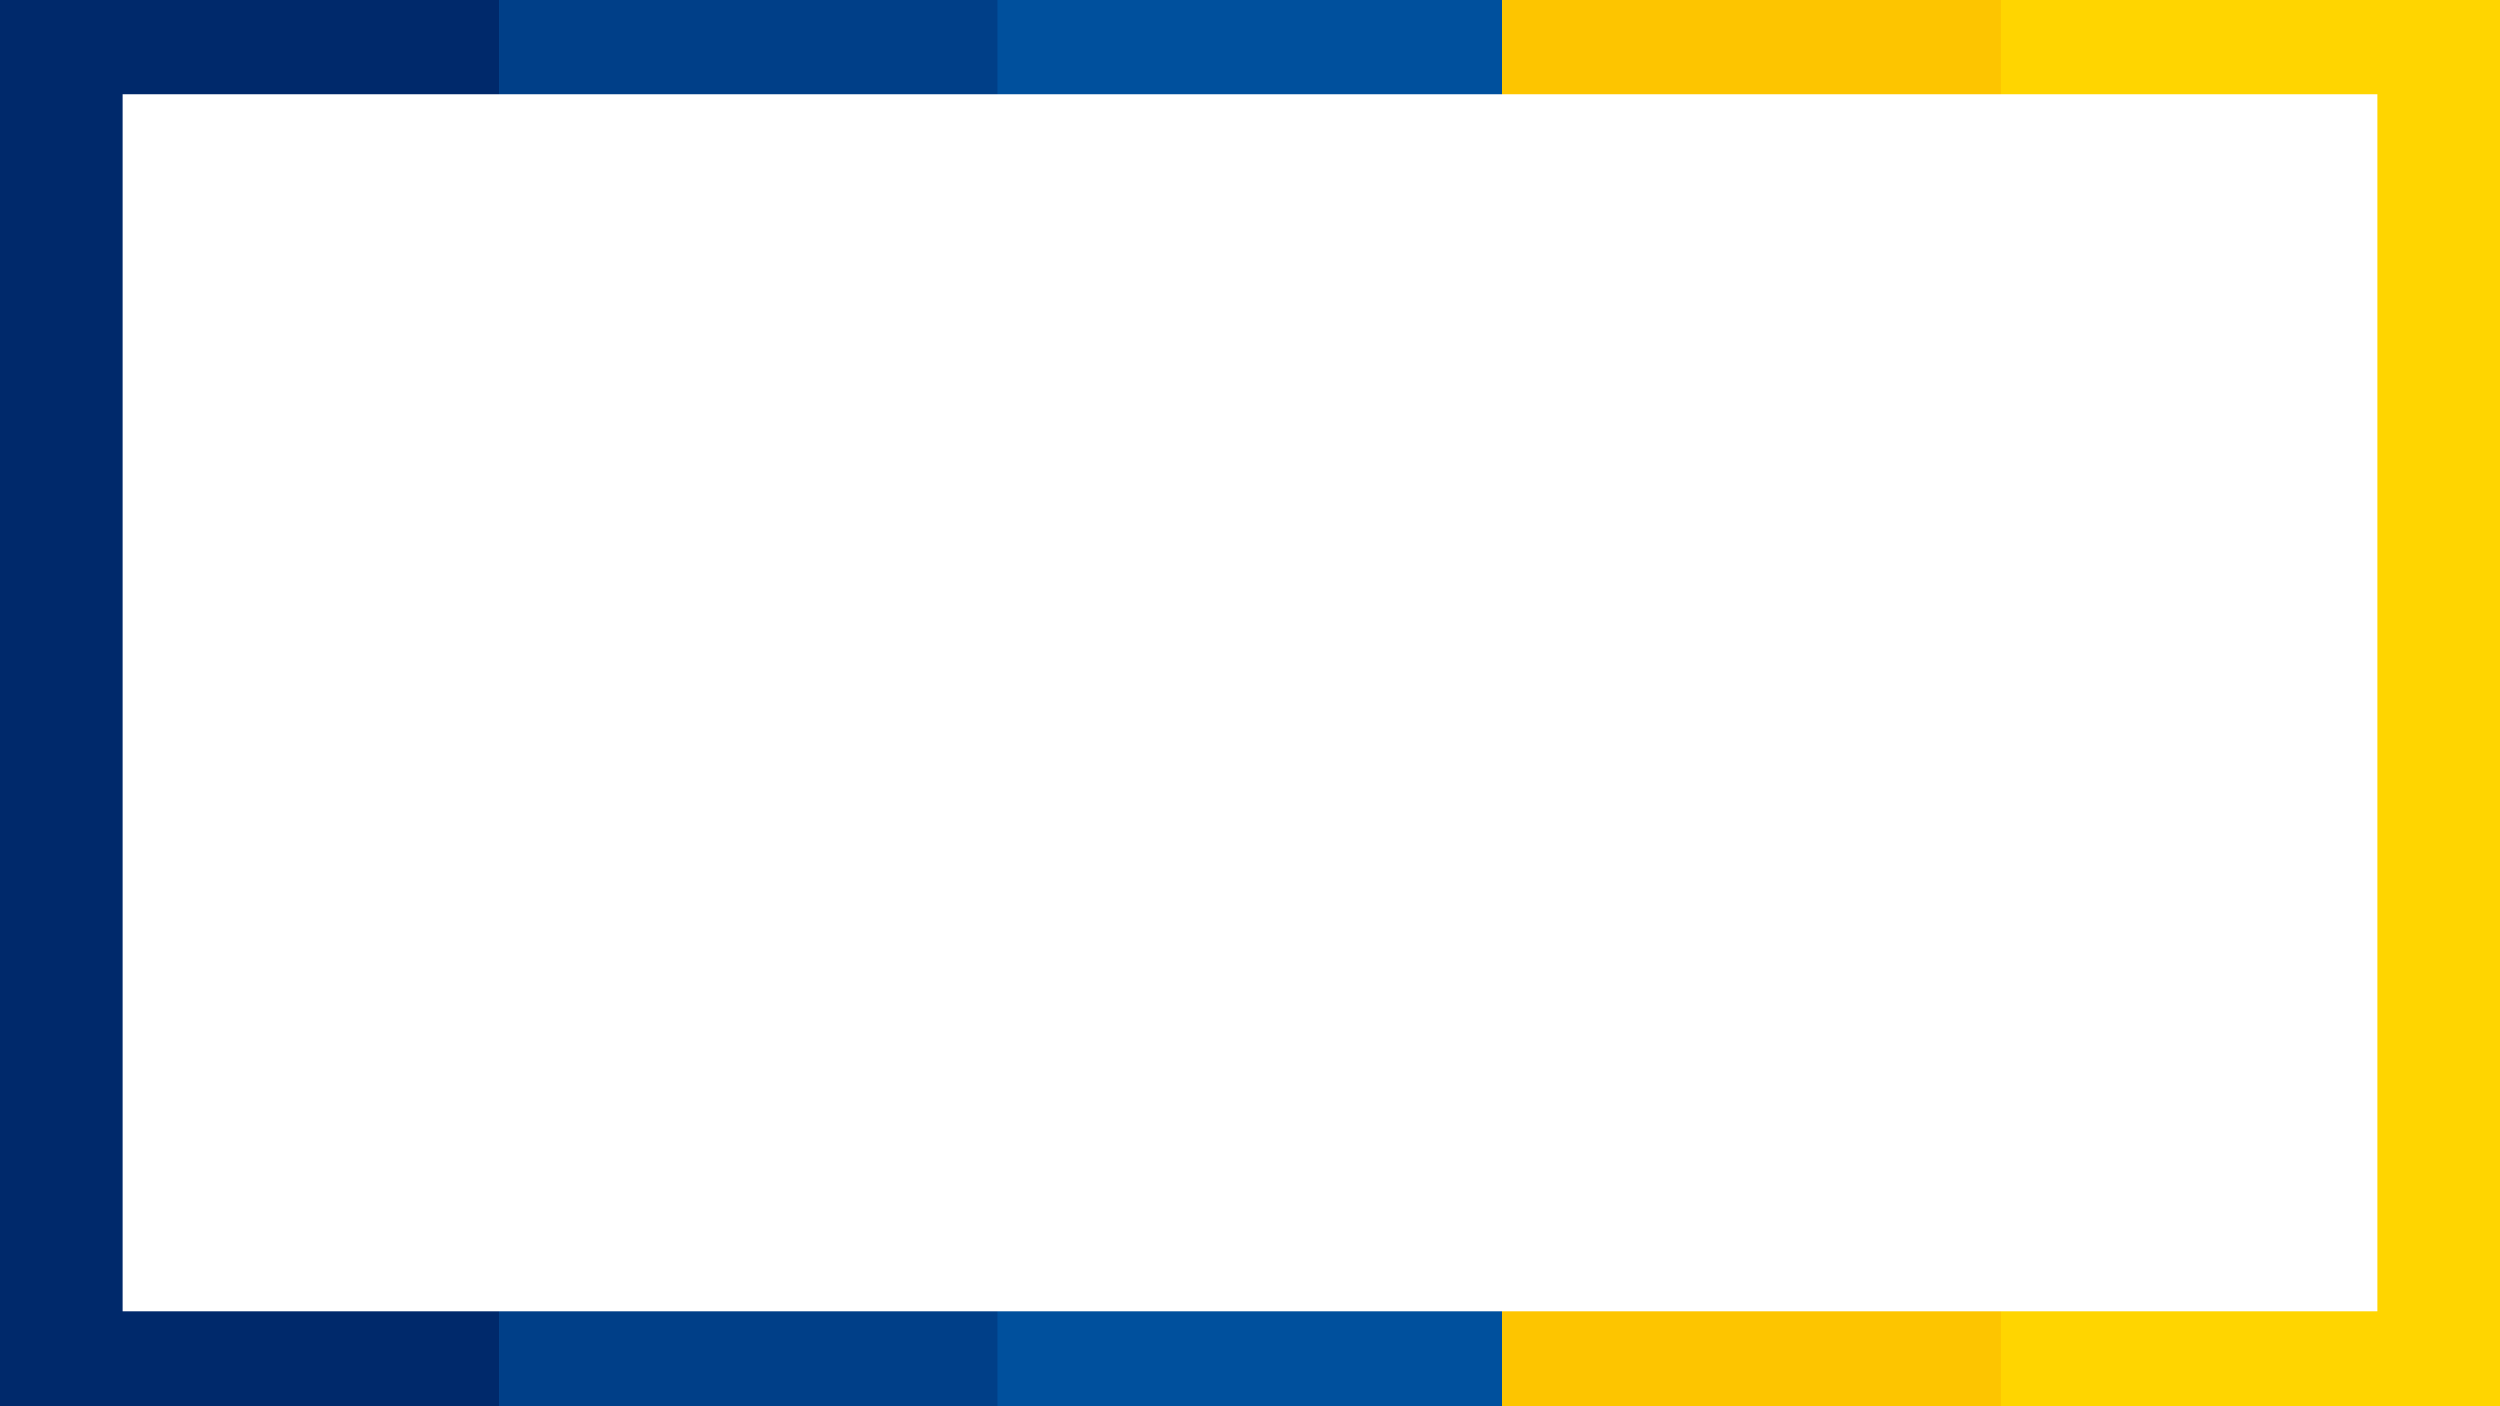
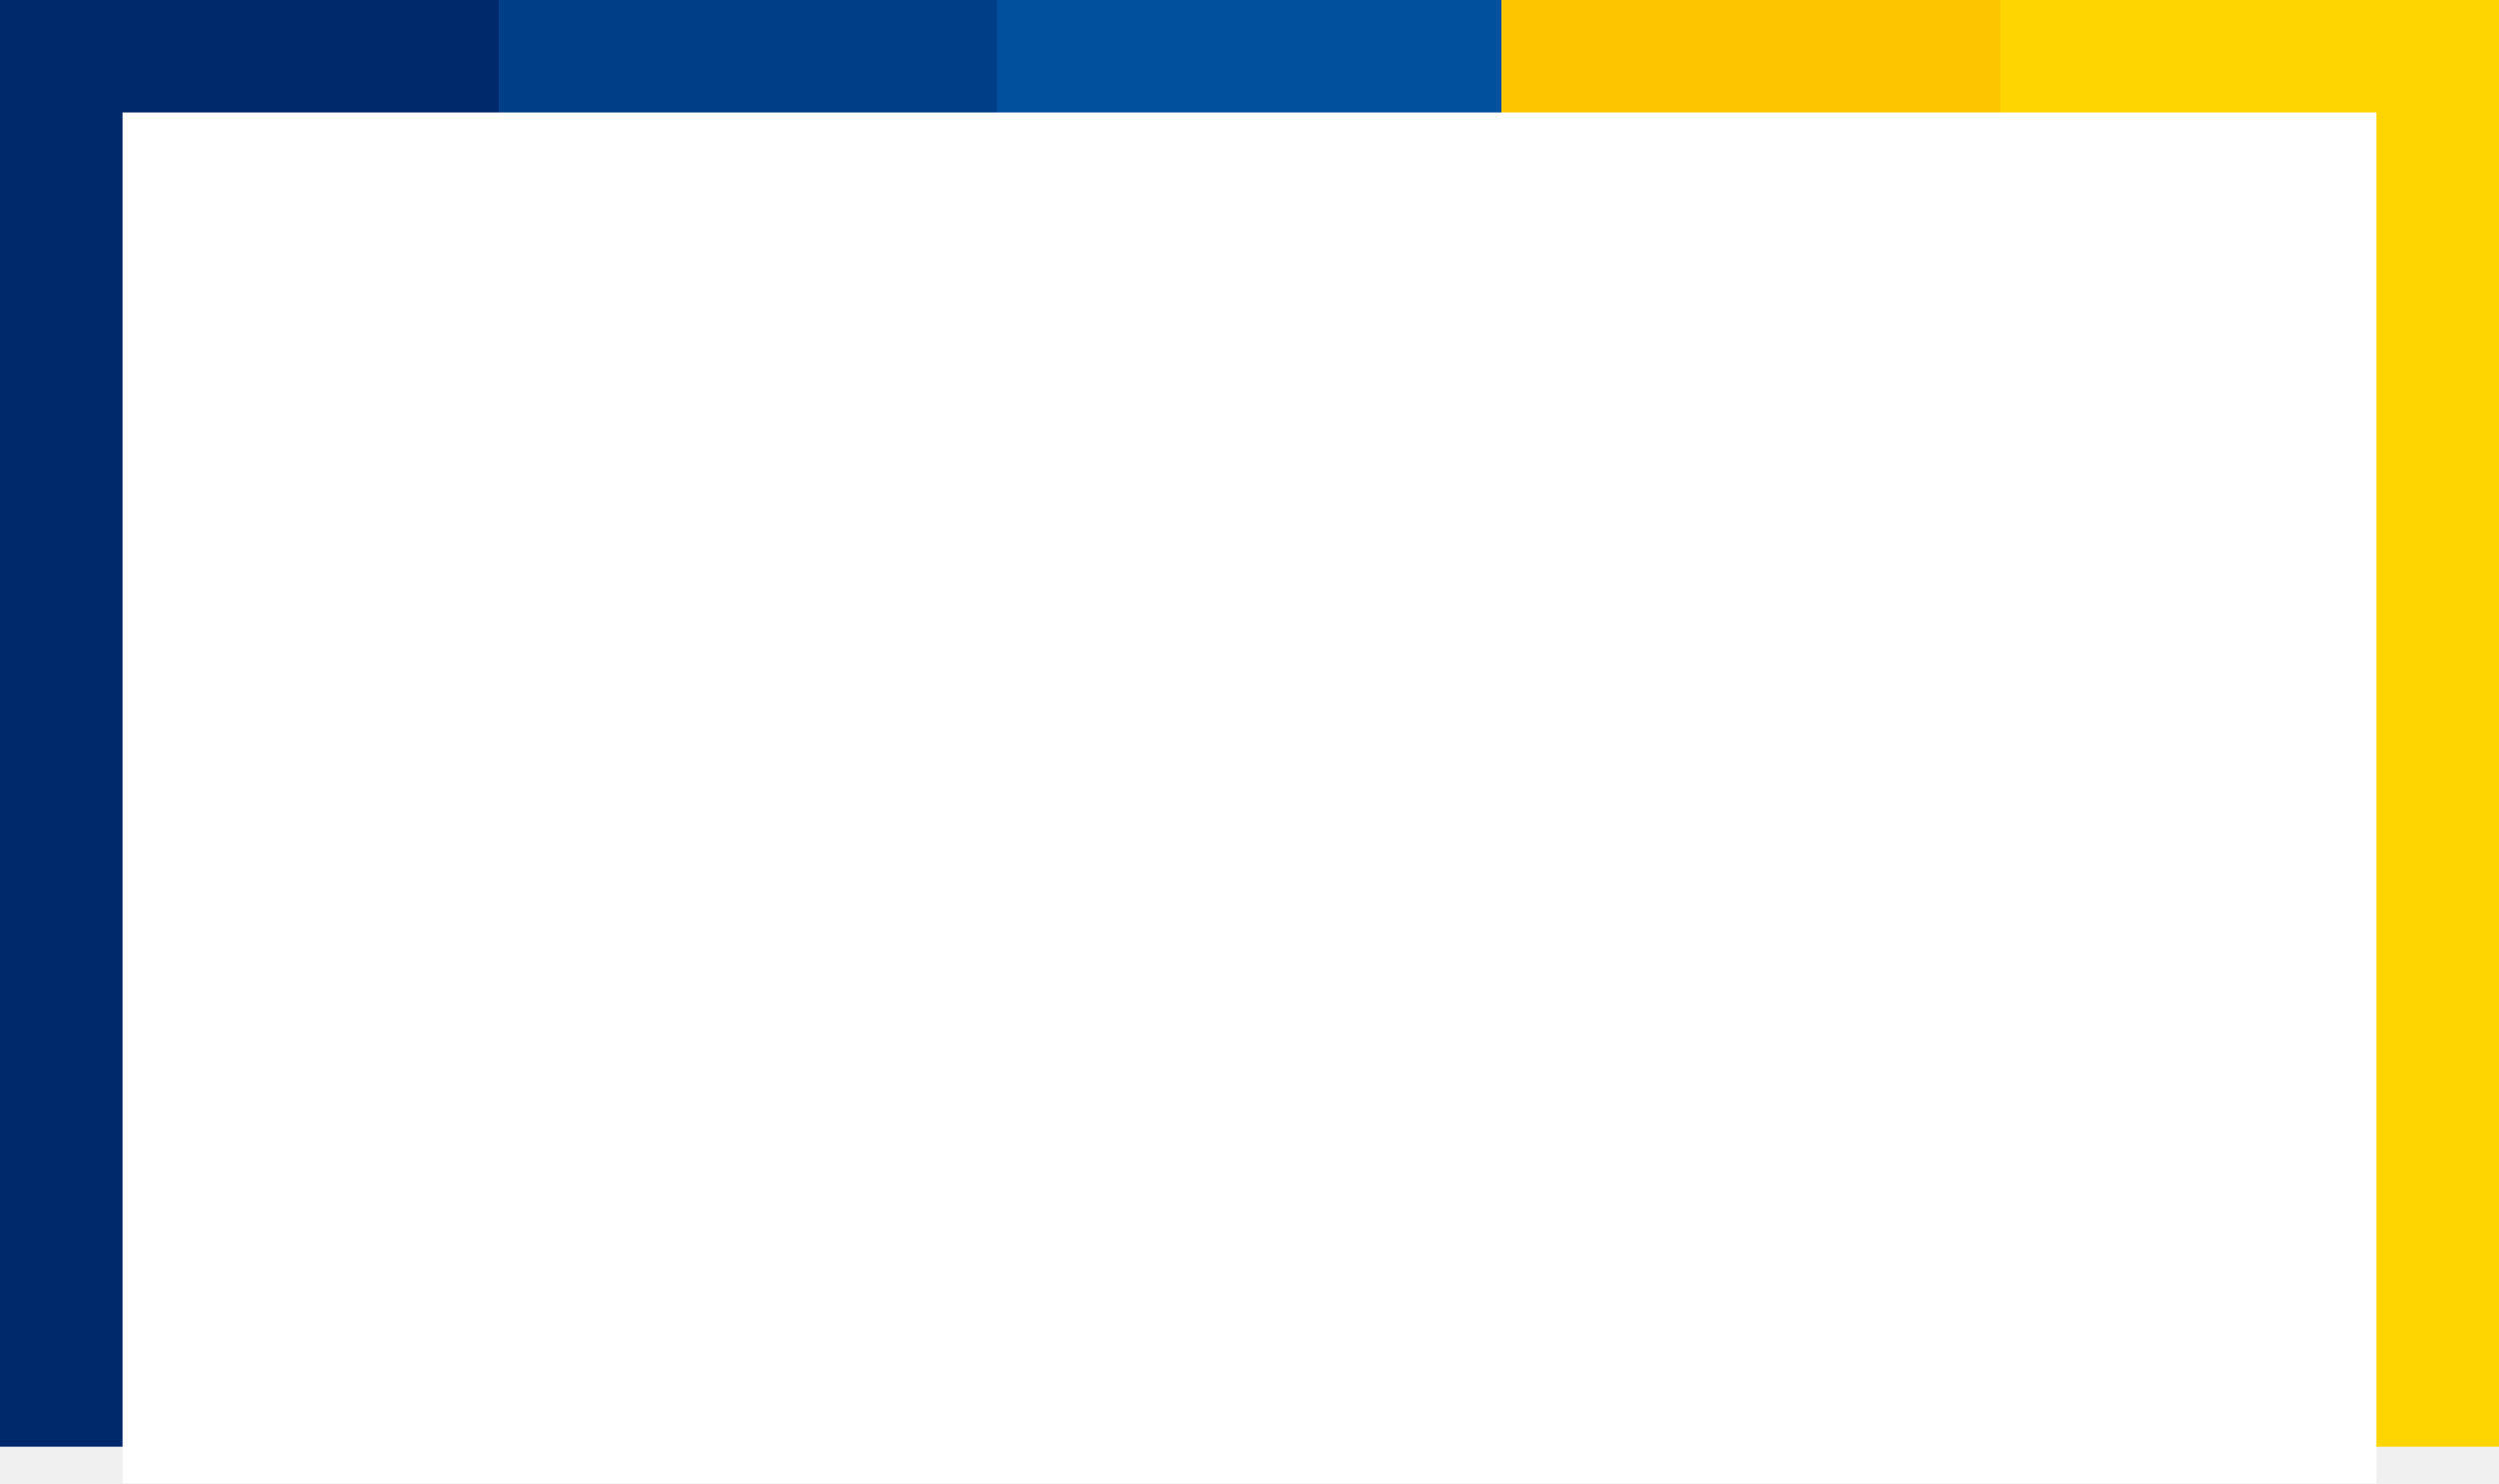
- <svg xmlns="http://www.w3.org/2000/svg" version="1.1" id="Layer_1" x="0px" y="0px" viewBox="0 0 1366 768" style="enable-background:new 0 0 1366 768;" xml:space="preserve">
-   <style type="text/css">
- 	.st0{fill:#00296B;}
- 	.st1{fill:#003F88;}
- 	.st2{fill:#00509D;}
- 	.st3{fill:#FDC500;}
- 	.st4{fill:#FFD500;}
- 	.st5{fill:#FFFFFF;}
- </style>
-   <rect x="0" y="-10" class="st0" width="272.66" height="791" />
-   <rect x="272.66" y="-10" class="st1" width="272.66" height="791" />
-   <rect x="545" y="-10" class="st2" width="275.69" height="791" />
-   <rect x="820.69" y="-10" class="st3" width="272.66" height="791" />
-   <rect x="1093.34" y="-10" class="st4" width="272.66" height="791" />
-   <rect x="67" y="51.5" class="st5" width="1232" height="665" />
+ <svg xmlns="http://www.w3.org/2000/svg" viewBox="0 0 1366 811">
+   <defs>
+     <style>.a{fill:#00296b;}.b{fill:#003f88;}.c{fill:#00509d;}.d{fill:#fdc500;}.e{fill:#ffd500;}.f{fill:#fff;}</style>
+   </defs>
+   <rect class="a" width="272.66" height="791" />
+   <rect class="b" x="272.66" width="272.66" height="791" />
+   <rect class="c" x="545" width="275.69" height="791" />
+   <rect class="d" x="820.69" width="272.66" height="791" />
+   <rect class="e" x="1093.34" width="272.66" height="791" />
+   <rect class="f" x="67" y="61.5" width="1232" height="749.5" />
</svg>
